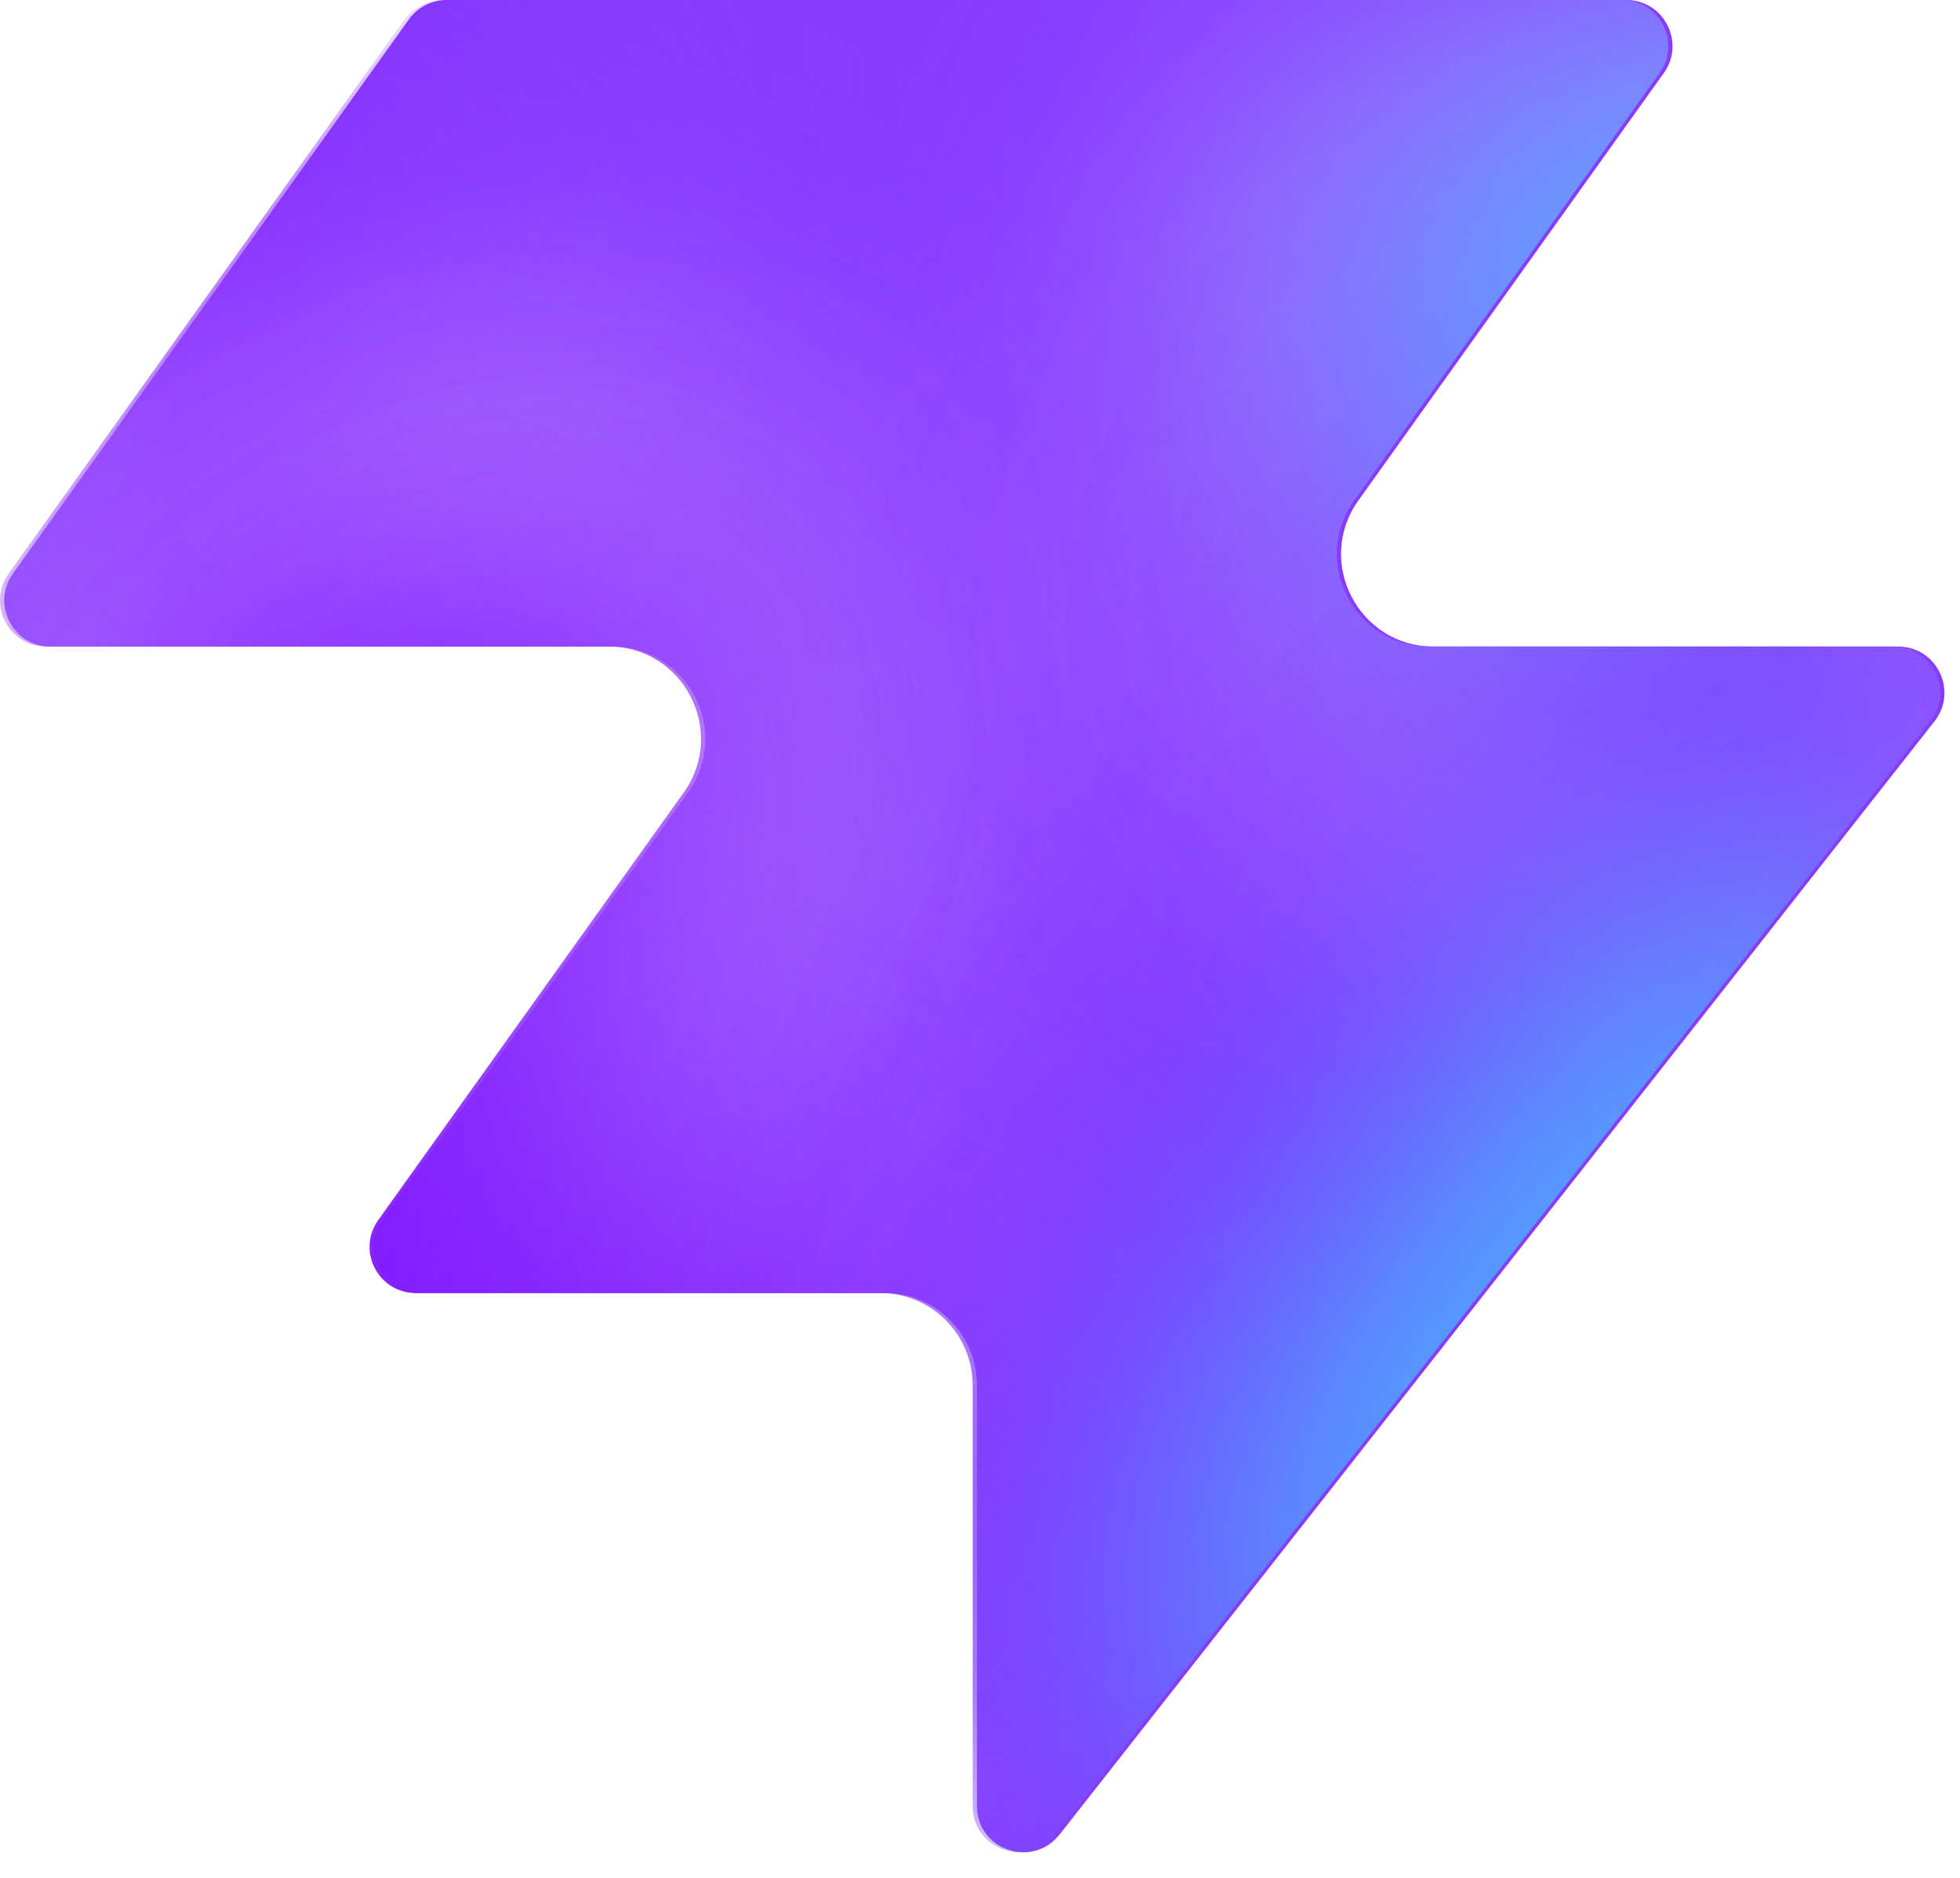
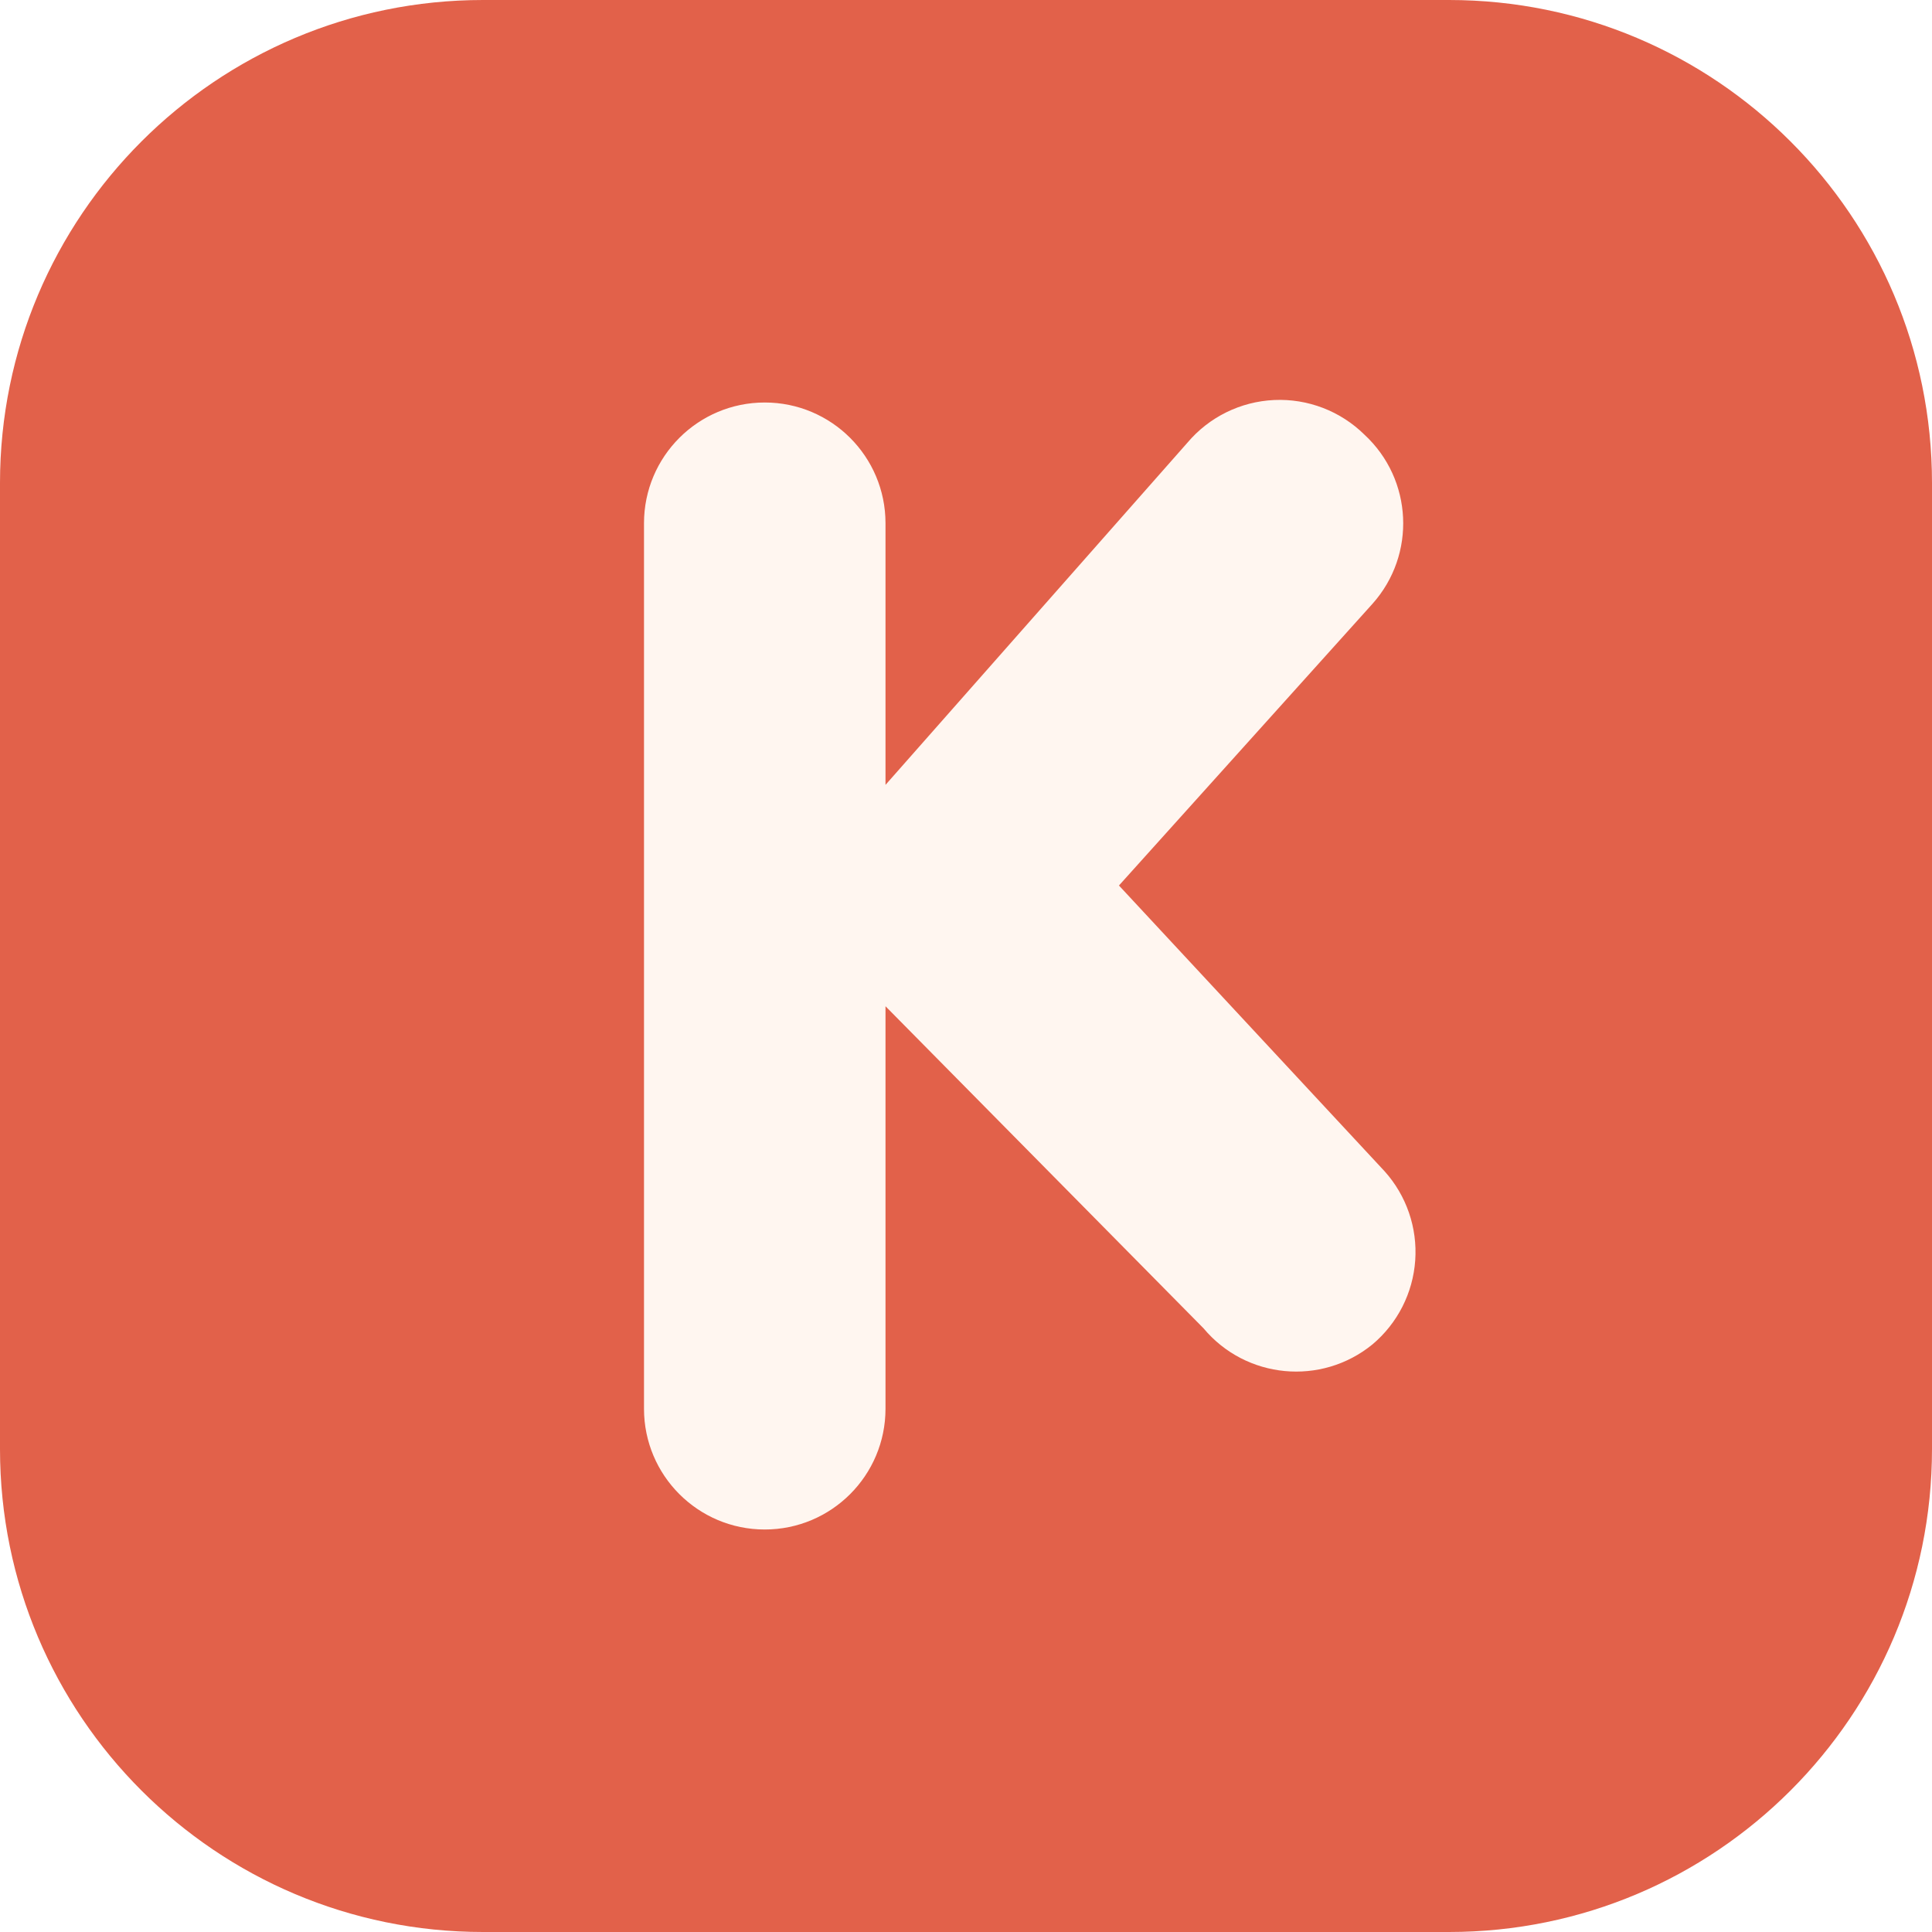
- <svg xmlns="http://www.w3.org/2000/svg" width="48" height="46" fill="none" viewBox="0 0 48 46">
-   <path fill="#863bff" d="M25.946 44.938c-.664.845-2.021.375-2.021-.698V33.937a2.26 2.26 0 0 0-2.262-2.262H10.287c-.92 0-1.456-1.04-.92-1.788l7.48-10.471c1.07-1.497 0-3.578-1.842-3.578H1.237c-.92 0-1.456-1.04-.92-1.788L10.013.474c.214-.297.556-.474.92-.474h28.894c.92 0 1.456 1.04.92 1.788l-7.48 10.471c-1.07 1.498 0 3.579 1.842 3.579h11.377c.943 0 1.473 1.088.89 1.83L25.947 44.94z" style="fill:#863bff;fill:color(display-p3 .525 .23 1);fill-opacity:1" />
-   <mask id="a" width="48" height="46" x="0" y="0" maskUnits="userSpaceOnUse" style="mask-type:alpha">
-     <path fill="#000" d="M25.842 44.938c-.664.844-2.021.375-2.021-.698V33.937a2.26 2.26 0 0 0-2.262-2.262H10.183c-.92 0-1.456-1.04-.92-1.788l7.48-10.471c1.07-1.498 0-3.579-1.842-3.579H1.133c-.92 0-1.456-1.04-.92-1.787L9.91.473c.214-.297.556-.474.92-.474h28.894c.92 0 1.456 1.04.92 1.788l-7.48 10.471c-1.07 1.498 0 3.578 1.842 3.578h11.377c.943 0 1.473 1.088.89 1.832L25.843 44.94z" style="fill:#000;fill-opacity:1" />
-   </mask>
-   <g mask="url(#a)">
-     <g filter="url(#b)">
-       <ellipse cx="5.508" cy="14.704" fill="#ede6ff" rx="5.508" ry="14.704" style="fill:#ede6ff;fill:color(display-p3 .927 .903 1);fill-opacity:1" transform="matrix(.00324 1 1 -.00324 -4.47 31.516)" />
-     </g>
-     <g filter="url(#c)">
-       <ellipse cx="10.399" cy="29.851" fill="#ede6ff" rx="10.399" ry="29.851" style="fill:#ede6ff;fill:color(display-p3 .927 .903 1);fill-opacity:1" transform="matrix(.00324 1 1 -.00324 -39.328 7.883)" />
-     </g>
-     <g filter="url(#d)">
-       <ellipse cx="5.508" cy="30.487" fill="#7e14ff" rx="5.508" ry="30.487" style="fill:#7e14ff;fill:color(display-p3 .492 .077 1);fill-opacity:1" transform="rotate(89.814 -25.913 -14.639)scale(1 -1)" />
-     </g>
-     <g filter="url(#e)">
-       <ellipse cx="5.508" cy="30.599" fill="#7e14ff" rx="5.508" ry="30.599" style="fill:#7e14ff;fill:color(display-p3 .492 .077 1);fill-opacity:1" transform="rotate(89.814 -32.644 -3.334)scale(1 -1)" />
-     </g>
-     <g filter="url(#f)">
-       <ellipse cx="5.508" cy="30.599" fill="#7e14ff" rx="5.508" ry="30.599" style="fill:#7e14ff;fill:color(display-p3 .492 .077 1);fill-opacity:1" transform="matrix(.00324 1 1 -.00324 -34.34 30.47)" />
-     </g>
-     <g filter="url(#g)">
-       <ellipse cx="14.072" cy="22.078" fill="#ede6ff" rx="14.072" ry="22.078" style="fill:#ede6ff;fill:color(display-p3 .927 .903 1);fill-opacity:1" transform="rotate(93.35 24.506 48.493)scale(-1 1)" />
-     </g>
-     <g filter="url(#h)">
-       <ellipse cx="3.47" cy="21.501" fill="#7e14ff" rx="3.47" ry="21.501" style="fill:#7e14ff;fill:color(display-p3 .492 .077 1);fill-opacity:1" transform="rotate(89.009 28.708 47.59)scale(-1 1)" />
-     </g>
-     <g filter="url(#i)">
-       <ellipse cx="3.47" cy="21.501" fill="#7e14ff" rx="3.47" ry="21.501" style="fill:#7e14ff;fill:color(display-p3 .492 .077 1);fill-opacity:1" transform="rotate(89.009 28.708 47.59)scale(-1 1)" />
-     </g>
-     <g filter="url(#j)">
-       <ellipse cx=".387" cy="8.972" fill="#7e14ff" rx="4.407" ry="29.108" style="fill:#7e14ff;fill:color(display-p3 .492 .077 1);fill-opacity:1" transform="rotate(39.51 .387 8.972)" />
-     </g>
-     <g filter="url(#k)">
-       <ellipse cx="47.523" cy="-6.092" fill="#7e14ff" rx="4.407" ry="29.108" style="fill:#7e14ff;fill:color(display-p3 .492 .077 1);fill-opacity:1" transform="rotate(37.892 47.523 -6.092)" />
-     </g>
-     <g filter="url(#l)">
-       <ellipse cx="41.412" cy="6.333" fill="#47bfff" rx="5.971" ry="9.665" style="fill:#47bfff;fill:color(display-p3 .28 .748 1);fill-opacity:1" transform="rotate(37.892 41.412 6.333)" />
-     </g>
-     <g filter="url(#m)">
-       <ellipse cx="-1.879" cy="38.332" fill="#7e14ff" rx="4.407" ry="29.108" style="fill:#7e14ff;fill:color(display-p3 .492 .077 1);fill-opacity:1" transform="rotate(37.892 -1.88 38.332)" />
-     </g>
-     <g filter="url(#n)">
-       <ellipse cx="-1.879" cy="38.332" fill="#7e14ff" rx="4.407" ry="29.108" style="fill:#7e14ff;fill:color(display-p3 .492 .077 1);fill-opacity:1" transform="rotate(37.892 -1.88 38.332)" />
-     </g>
-     <g filter="url(#o)">
-       <ellipse cx="35.651" cy="29.907" fill="#7e14ff" rx="4.407" ry="29.108" style="fill:#7e14ff;fill:color(display-p3 .492 .077 1);fill-opacity:1" transform="rotate(37.892 35.651 29.907)" />
-     </g>
-     <g filter="url(#p)">
-       <ellipse cx="38.418" cy="32.4" fill="#47bfff" rx="5.971" ry="15.297" style="fill:#47bfff;fill:color(display-p3 .28 .748 1);fill-opacity:1" transform="rotate(37.892 38.418 32.4)" />
-     </g>
-   </g>
-   <defs>
-     <filter id="b" width="60.045" height="41.654" x="-19.77" y="16.149" color-interpolation-filters="sRGB" filterUnits="userSpaceOnUse">
-       <feFlood flood-opacity="0" result="BackgroundImageFix" />
-       <feBlend in="SourceGraphic" in2="BackgroundImageFix" result="shape" />
-       <feGaussianBlur result="effect1_foregroundBlur_2002_17158" stdDeviation="7.659" />
-     </filter>
-     <filter id="c" width="90.34" height="51.437" x="-54.613" y="-7.533" color-interpolation-filters="sRGB" filterUnits="userSpaceOnUse">
-       <feFlood flood-opacity="0" result="BackgroundImageFix" />
-       <feBlend in="SourceGraphic" in2="BackgroundImageFix" result="shape" />
-       <feGaussianBlur result="effect1_foregroundBlur_2002_17158" stdDeviation="7.659" />
-     </filter>
-     <filter id="d" width="79.355" height="29.4" x="-49.64" y="2.03" color-interpolation-filters="sRGB" filterUnits="userSpaceOnUse">
-       <feFlood flood-opacity="0" result="BackgroundImageFix" />
-       <feBlend in="SourceGraphic" in2="BackgroundImageFix" result="shape" />
-       <feGaussianBlur result="effect1_foregroundBlur_2002_17158" stdDeviation="4.596" />
-     </filter>
-     <filter id="e" width="79.579" height="29.4" x="-45.045" y="20.029" color-interpolation-filters="sRGB" filterUnits="userSpaceOnUse">
-       <feFlood flood-opacity="0" result="BackgroundImageFix" />
-       <feBlend in="SourceGraphic" in2="BackgroundImageFix" result="shape" />
-       <feGaussianBlur result="effect1_foregroundBlur_2002_17158" stdDeviation="4.596" />
-     </filter>
-     <filter id="f" width="79.579" height="29.4" x="-43.513" y="21.178" color-interpolation-filters="sRGB" filterUnits="userSpaceOnUse">
-       <feFlood flood-opacity="0" result="BackgroundImageFix" />
-       <feBlend in="SourceGraphic" in2="BackgroundImageFix" result="shape" />
-       <feGaussianBlur result="effect1_foregroundBlur_2002_17158" stdDeviation="4.596" />
-     </filter>
-     <filter id="g" width="74.749" height="58.852" x="15.756" y="-17.901" color-interpolation-filters="sRGB" filterUnits="userSpaceOnUse">
-       <feFlood flood-opacity="0" result="BackgroundImageFix" />
-       <feBlend in="SourceGraphic" in2="BackgroundImageFix" result="shape" />
-       <feGaussianBlur result="effect1_foregroundBlur_2002_17158" stdDeviation="7.659" />
-     </filter>
-     <filter id="h" width="61.377" height="25.362" x="23.548" y="2.284" color-interpolation-filters="sRGB" filterUnits="userSpaceOnUse">
-       <feFlood flood-opacity="0" result="BackgroundImageFix" />
-       <feBlend in="SourceGraphic" in2="BackgroundImageFix" result="shape" />
-       <feGaussianBlur result="effect1_foregroundBlur_2002_17158" stdDeviation="4.596" />
-     </filter>
-     <filter id="i" width="61.377" height="25.362" x="23.548" y="2.284" color-interpolation-filters="sRGB" filterUnits="userSpaceOnUse">
-       <feFlood flood-opacity="0" result="BackgroundImageFix" />
-       <feBlend in="SourceGraphic" in2="BackgroundImageFix" result="shape" />
-       <feGaussianBlur result="effect1_foregroundBlur_2002_17158" stdDeviation="4.596" />
-     </filter>
-     <filter id="j" width="56.045" height="63.649" x="-27.636" y="-22.853" color-interpolation-filters="sRGB" filterUnits="userSpaceOnUse">
-       <feFlood flood-opacity="0" result="BackgroundImageFix" />
-       <feBlend in="SourceGraphic" in2="BackgroundImageFix" result="shape" />
-       <feGaussianBlur result="effect1_foregroundBlur_2002_17158" stdDeviation="4.596" />
-     </filter>
-     <filter id="k" width="54.814" height="64.646" x="20.116" y="-38.415" color-interpolation-filters="sRGB" filterUnits="userSpaceOnUse">
-       <feFlood flood-opacity="0" result="BackgroundImageFix" />
-       <feBlend in="SourceGraphic" in2="BackgroundImageFix" result="shape" />
-       <feGaussianBlur result="effect1_foregroundBlur_2002_17158" stdDeviation="4.596" />
-     </filter>
-     <filter id="l" width="33.541" height="35.313" x="24.641" y="-11.323" color-interpolation-filters="sRGB" filterUnits="userSpaceOnUse">
-       <feFlood flood-opacity="0" result="BackgroundImageFix" />
-       <feBlend in="SourceGraphic" in2="BackgroundImageFix" result="shape" />
-       <feGaussianBlur result="effect1_foregroundBlur_2002_17158" stdDeviation="4.596" />
-     </filter>
-     <filter id="m" width="54.814" height="64.646" x="-29.286" y="6.009" color-interpolation-filters="sRGB" filterUnits="userSpaceOnUse">
-       <feFlood flood-opacity="0" result="BackgroundImageFix" />
-       <feBlend in="SourceGraphic" in2="BackgroundImageFix" result="shape" />
-       <feGaussianBlur result="effect1_foregroundBlur_2002_17158" stdDeviation="4.596" />
-     </filter>
-     <filter id="n" width="54.814" height="64.646" x="-29.286" y="6.009" color-interpolation-filters="sRGB" filterUnits="userSpaceOnUse">
-       <feFlood flood-opacity="0" result="BackgroundImageFix" />
-       <feBlend in="SourceGraphic" in2="BackgroundImageFix" result="shape" />
-       <feGaussianBlur result="effect1_foregroundBlur_2002_17158" stdDeviation="4.596" />
-     </filter>
-     <filter id="o" width="54.814" height="64.646" x="8.244" y="-2.416" color-interpolation-filters="sRGB" filterUnits="userSpaceOnUse">
-       <feFlood flood-opacity="0" result="BackgroundImageFix" />
-       <feBlend in="SourceGraphic" in2="BackgroundImageFix" result="shape" />
-       <feGaussianBlur result="effect1_foregroundBlur_2002_17158" stdDeviation="4.596" />
-     </filter>
-     <filter id="p" width="39.409" height="43.623" x="18.713" y="10.588" color-interpolation-filters="sRGB" filterUnits="userSpaceOnUse">
-       <feFlood flood-opacity="0" result="BackgroundImageFix" />
-       <feBlend in="SourceGraphic" in2="BackgroundImageFix" result="shape" />
-       <feGaussianBlur result="effect1_foregroundBlur_2002_17158" stdDeviation="4.596" />
-     </filter>
-   </defs>
+ <svg xmlns="http://www.w3.org/2000/svg" width="48" height="48" viewBox="0 0 48 48" fill="none">
+   <rect width="48" height="48" rx="12" fill="#e2614a" />
+   <path d="M16 13a3 3 0 0 1 3-3 3 3 0 0 1 3 3v6.5L29.5 11a3 3 0 0 1 4.4-.2 3 3 0 0 1 .2 4.2L27.8 22l6.6 7.1a3 3 0 0 1-.3 4.3 3 3 0 0 1-4.2-.4L22 25v10a3 3 0 0 1-3 3 3 3 0 0 1-3-3V13Z" fill="#fff6f0" />
</svg>
